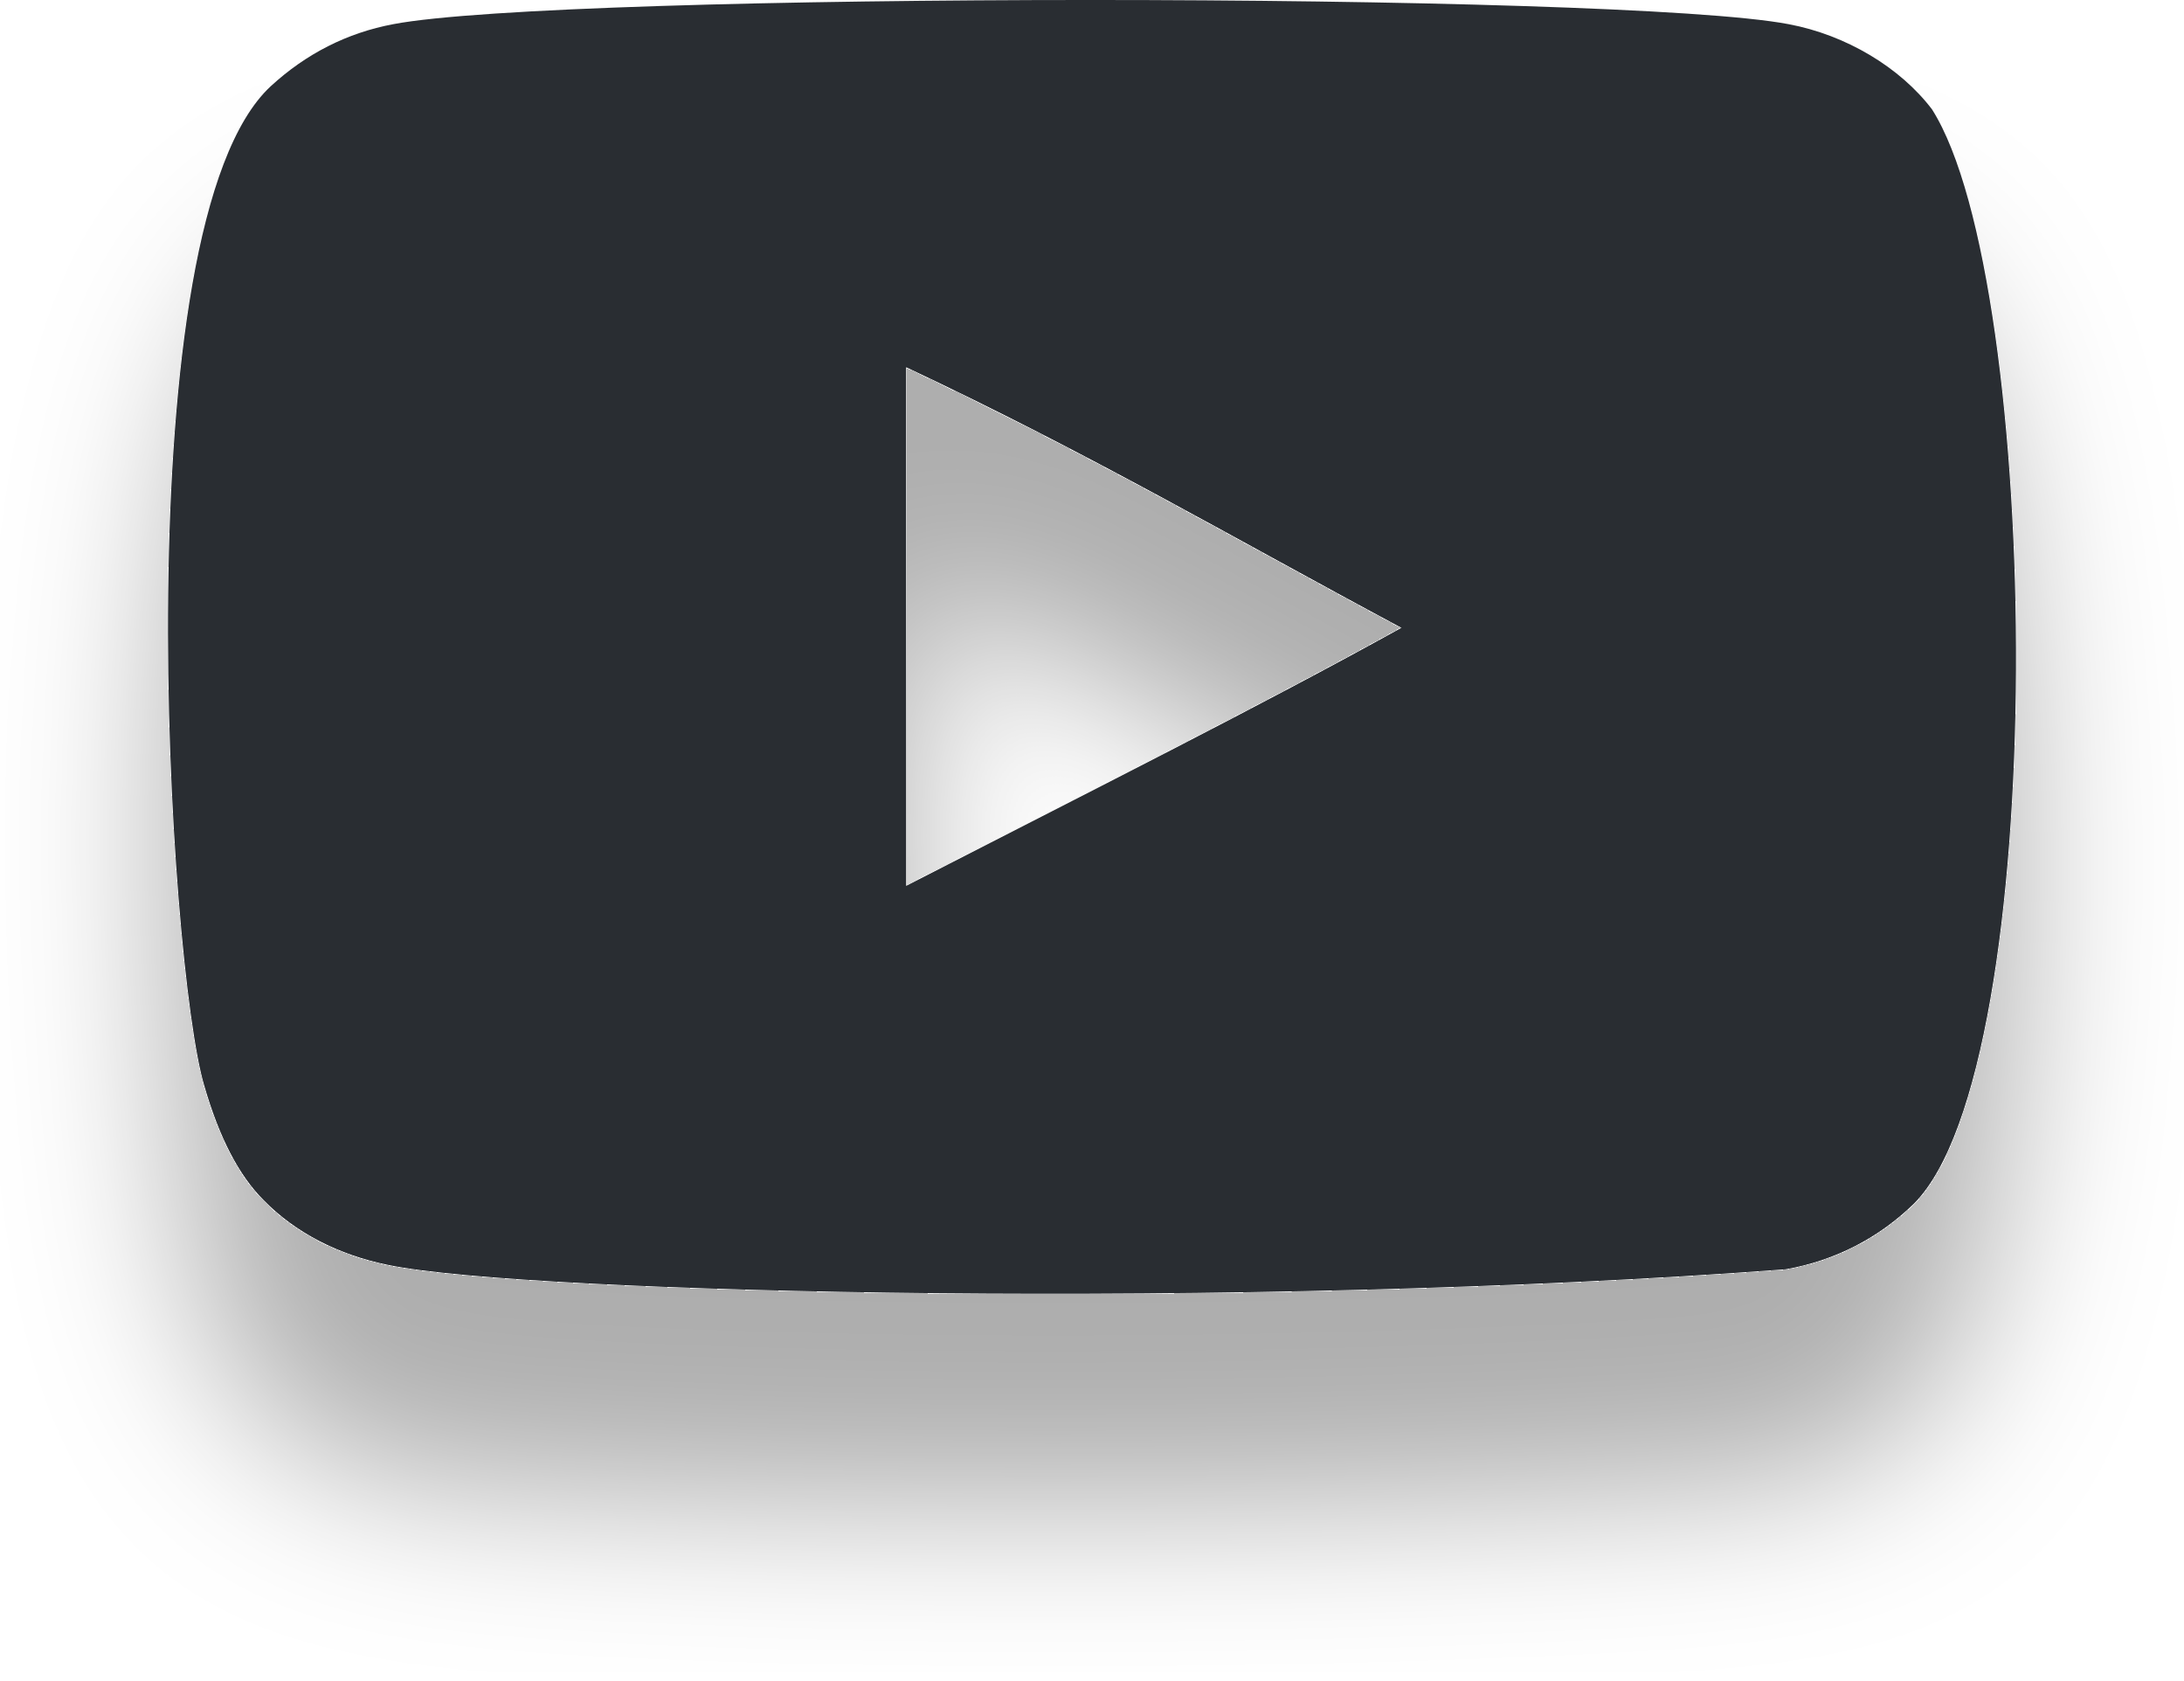
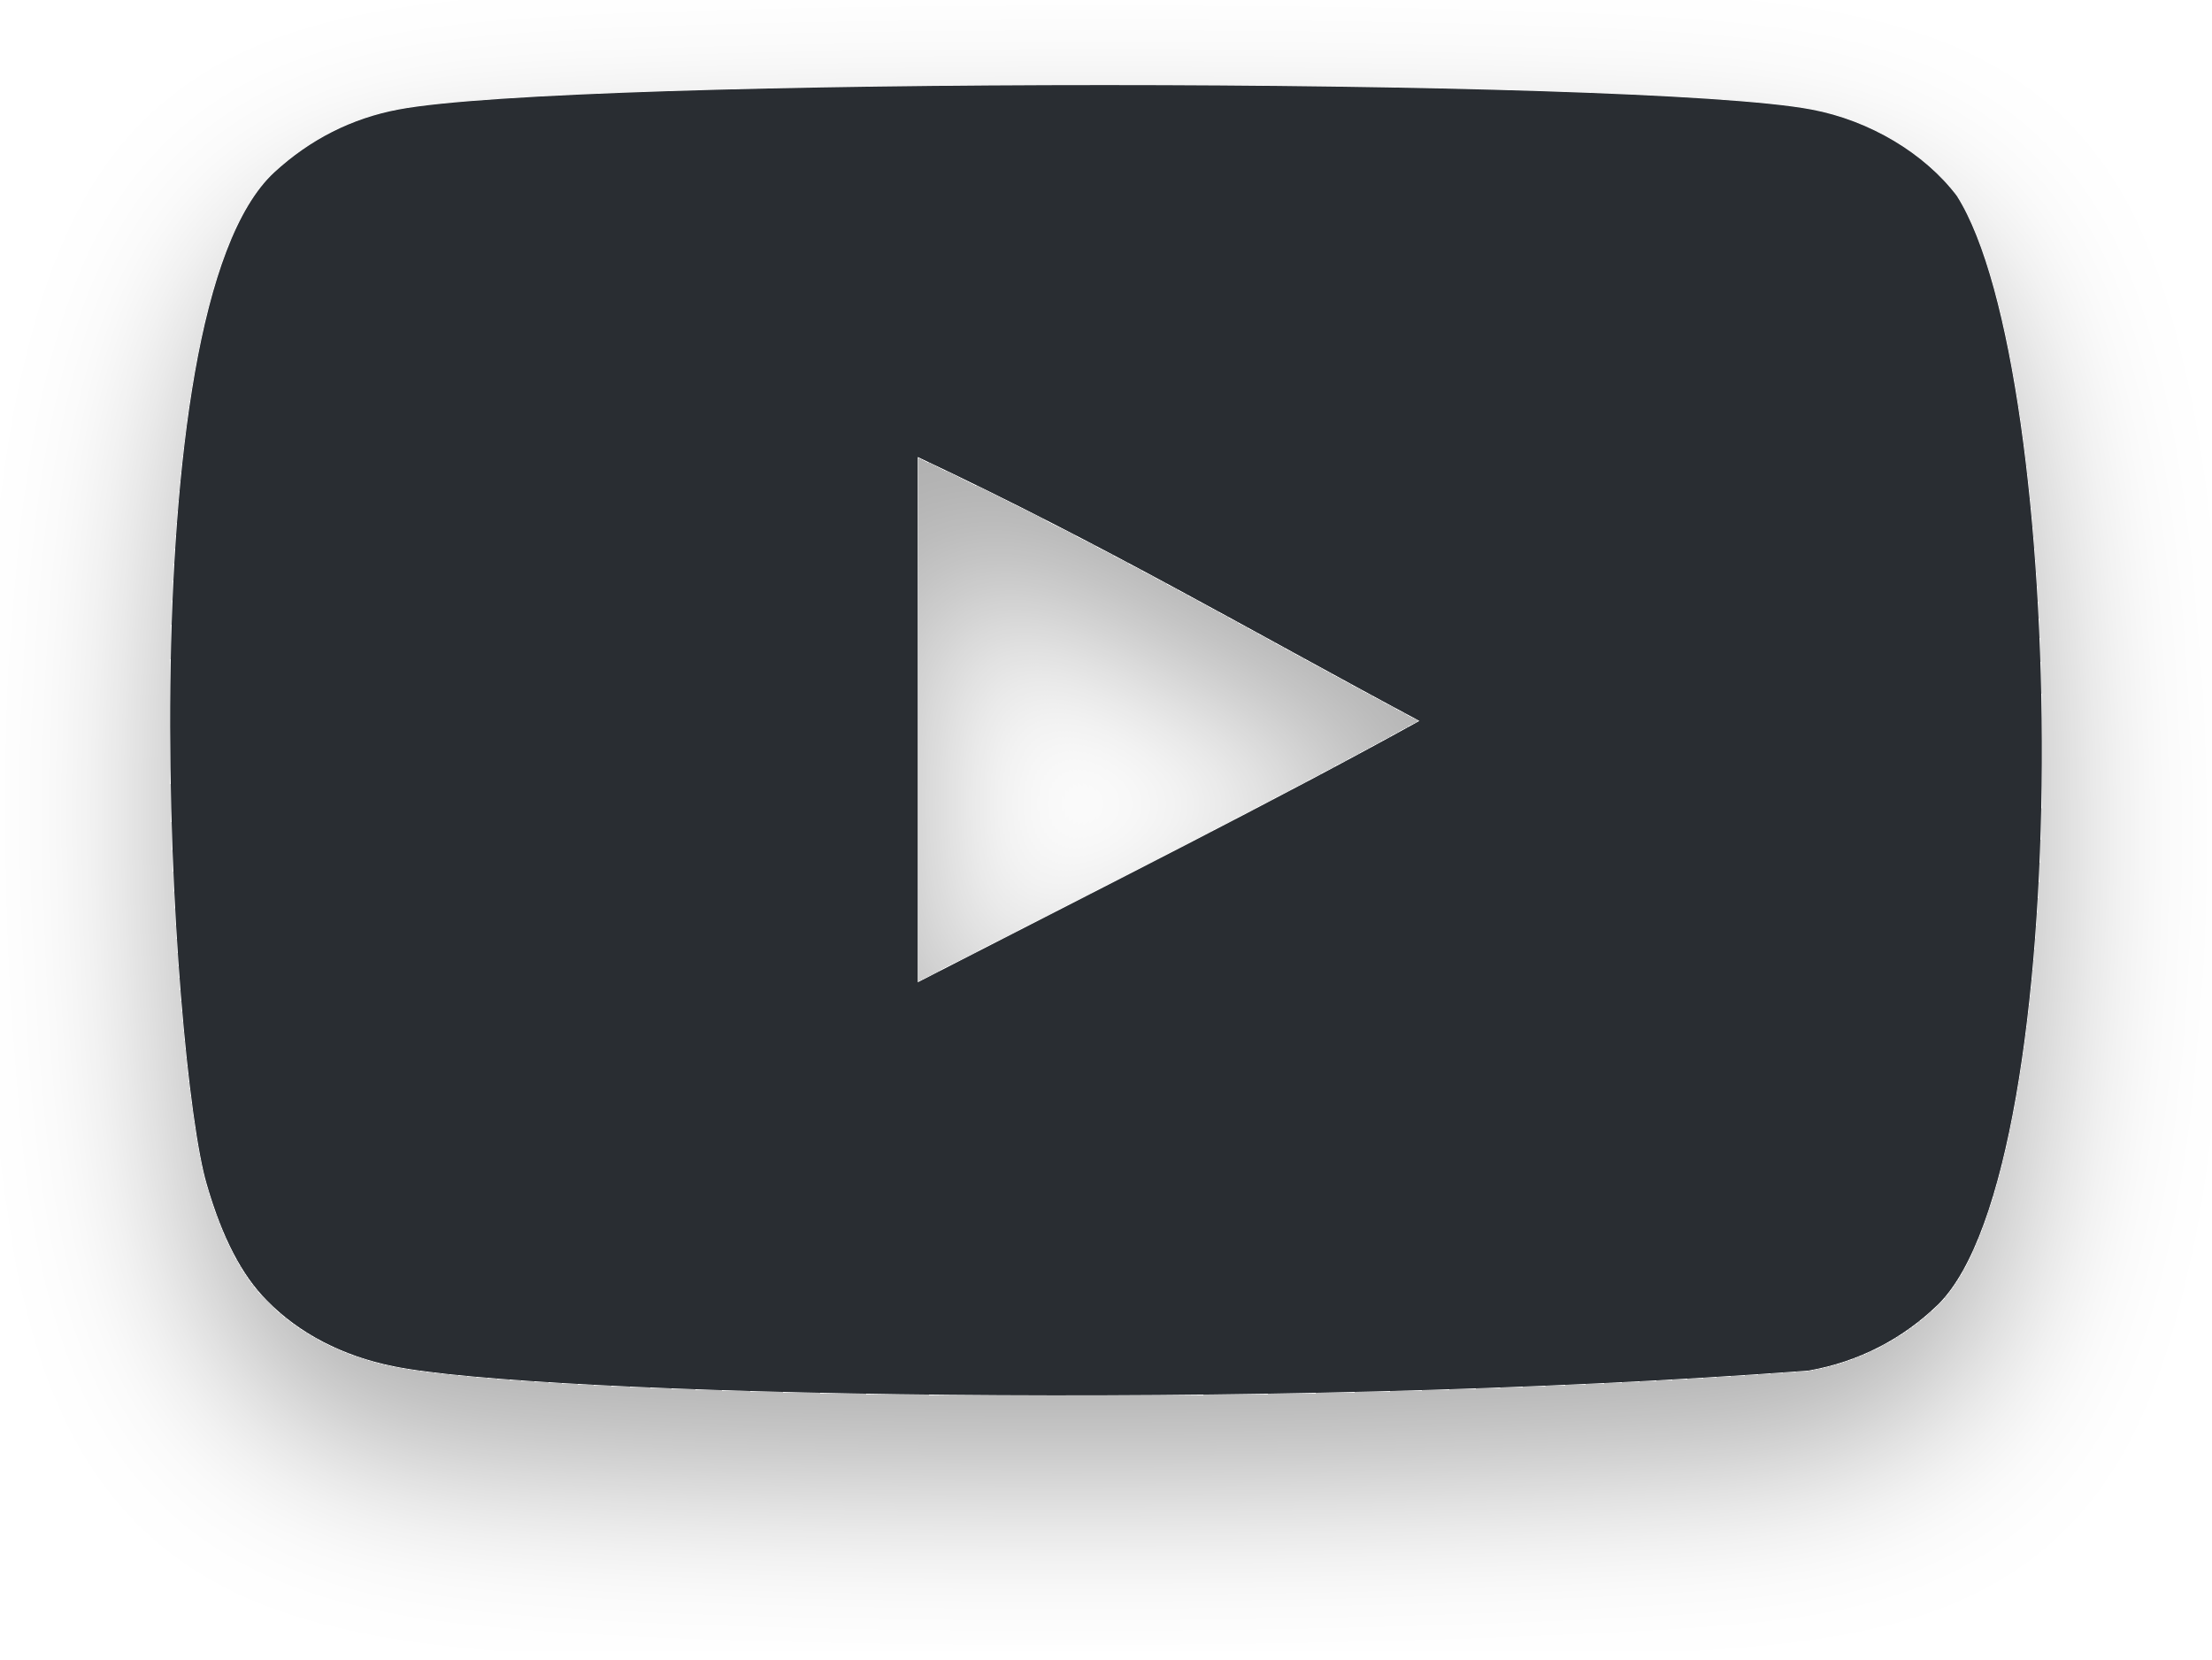
- <svg xmlns="http://www.w3.org/2000/svg" width="52" height="40" viewBox="0 0 52 40" fill="none">
+ <svg xmlns="http://www.w3.org/2000/svg" width="52" height="39" viewBox="0 0 52 39" fill="none">
  <g filter="url(#filter0_d_43_28)">
-     <path fill-rule="evenodd" clip-rule="evenodd" d="M21.575 21.09V8.743C25.957 10.806 29.352 12.798 33.367 14.946C30.055 16.782 25.957 18.843 21.575 21.09ZM46 2.603C45.244 1.607 43.956 0.832 42.584 0.575C38.552 -0.191 13.396 -0.193 9.366 0.575C8.266 0.781 7.286 1.28 6.445 2.054C2.899 5.345 4.01 22.994 4.865 25.852C5.224 27.09 5.689 27.982 6.274 28.568C7.028 29.343 8.06 29.876 9.246 30.115C12.566 30.802 29.67 31.186 42.514 30.218C43.697 30.012 44.745 29.462 45.571 28.654C48.849 25.376 48.626 6.737 46 2.603Z" fill="#292D32" />
+     <path fill-rule="evenodd" clip-rule="evenodd" d="M21.575 23.09V10.743C25.957 12.806 29.352 14.798 33.367 16.946C30.055 18.782 25.957 20.843 21.575 23.09ZM46 4.603C45.244 3.607 43.956 2.832 42.584 2.575C38.552 1.809 13.396 1.807 9.366 2.575C8.266 2.781 7.286 3.28 6.445 4.054C2.899 7.345 4.01 24.994 4.865 27.852C5.224 29.09 5.689 29.982 6.274 30.568C7.028 31.343 8.06 31.876 9.246 32.115C12.566 32.802 29.67 33.186 42.514 32.218C43.697 32.012 44.745 31.462 45.571 30.654C48.849 27.376 48.626 8.737 46 4.603Z" fill="#292D32" />
  </g>
  <defs>
-     <filter id="filter0_d_43_28" x="0" y="0" width="52" height="39.8" filterUnits="userSpaceOnUse" color-interpolation-filters="sRGB">
+     <filter id="filter0_d_43_28" x="0" y="0" width="52" height="38.8" filterUnits="userSpaceOnUse" color-interpolation-filters="sRGB">
      <feFlood flood-opacity="0" result="BackgroundImageFix" />
      <feColorMatrix in="SourceAlpha" type="matrix" values="0 0 0 0 0 0 0 0 0 0 0 0 0 0 0 0 0 0 127 0" result="hardAlpha" />
-       <feOffset dy="5" />
+       <feOffset dy="2" />
      <feGaussianBlur stdDeviation="2" />
      <feComposite in2="hardAlpha" operator="out" />
      <feColorMatrix type="matrix" values="0 0 0 0 0 0 0 0 0 0 0 0 0 0 0 0 0 0 0.32 0" />
      <feBlend mode="normal" in2="BackgroundImageFix" result="effect1_dropShadow_43_28" />
      <feBlend mode="normal" in="SourceGraphic" in2="effect1_dropShadow_43_28" result="shape" />
    </filter>
  </defs>
</svg>
